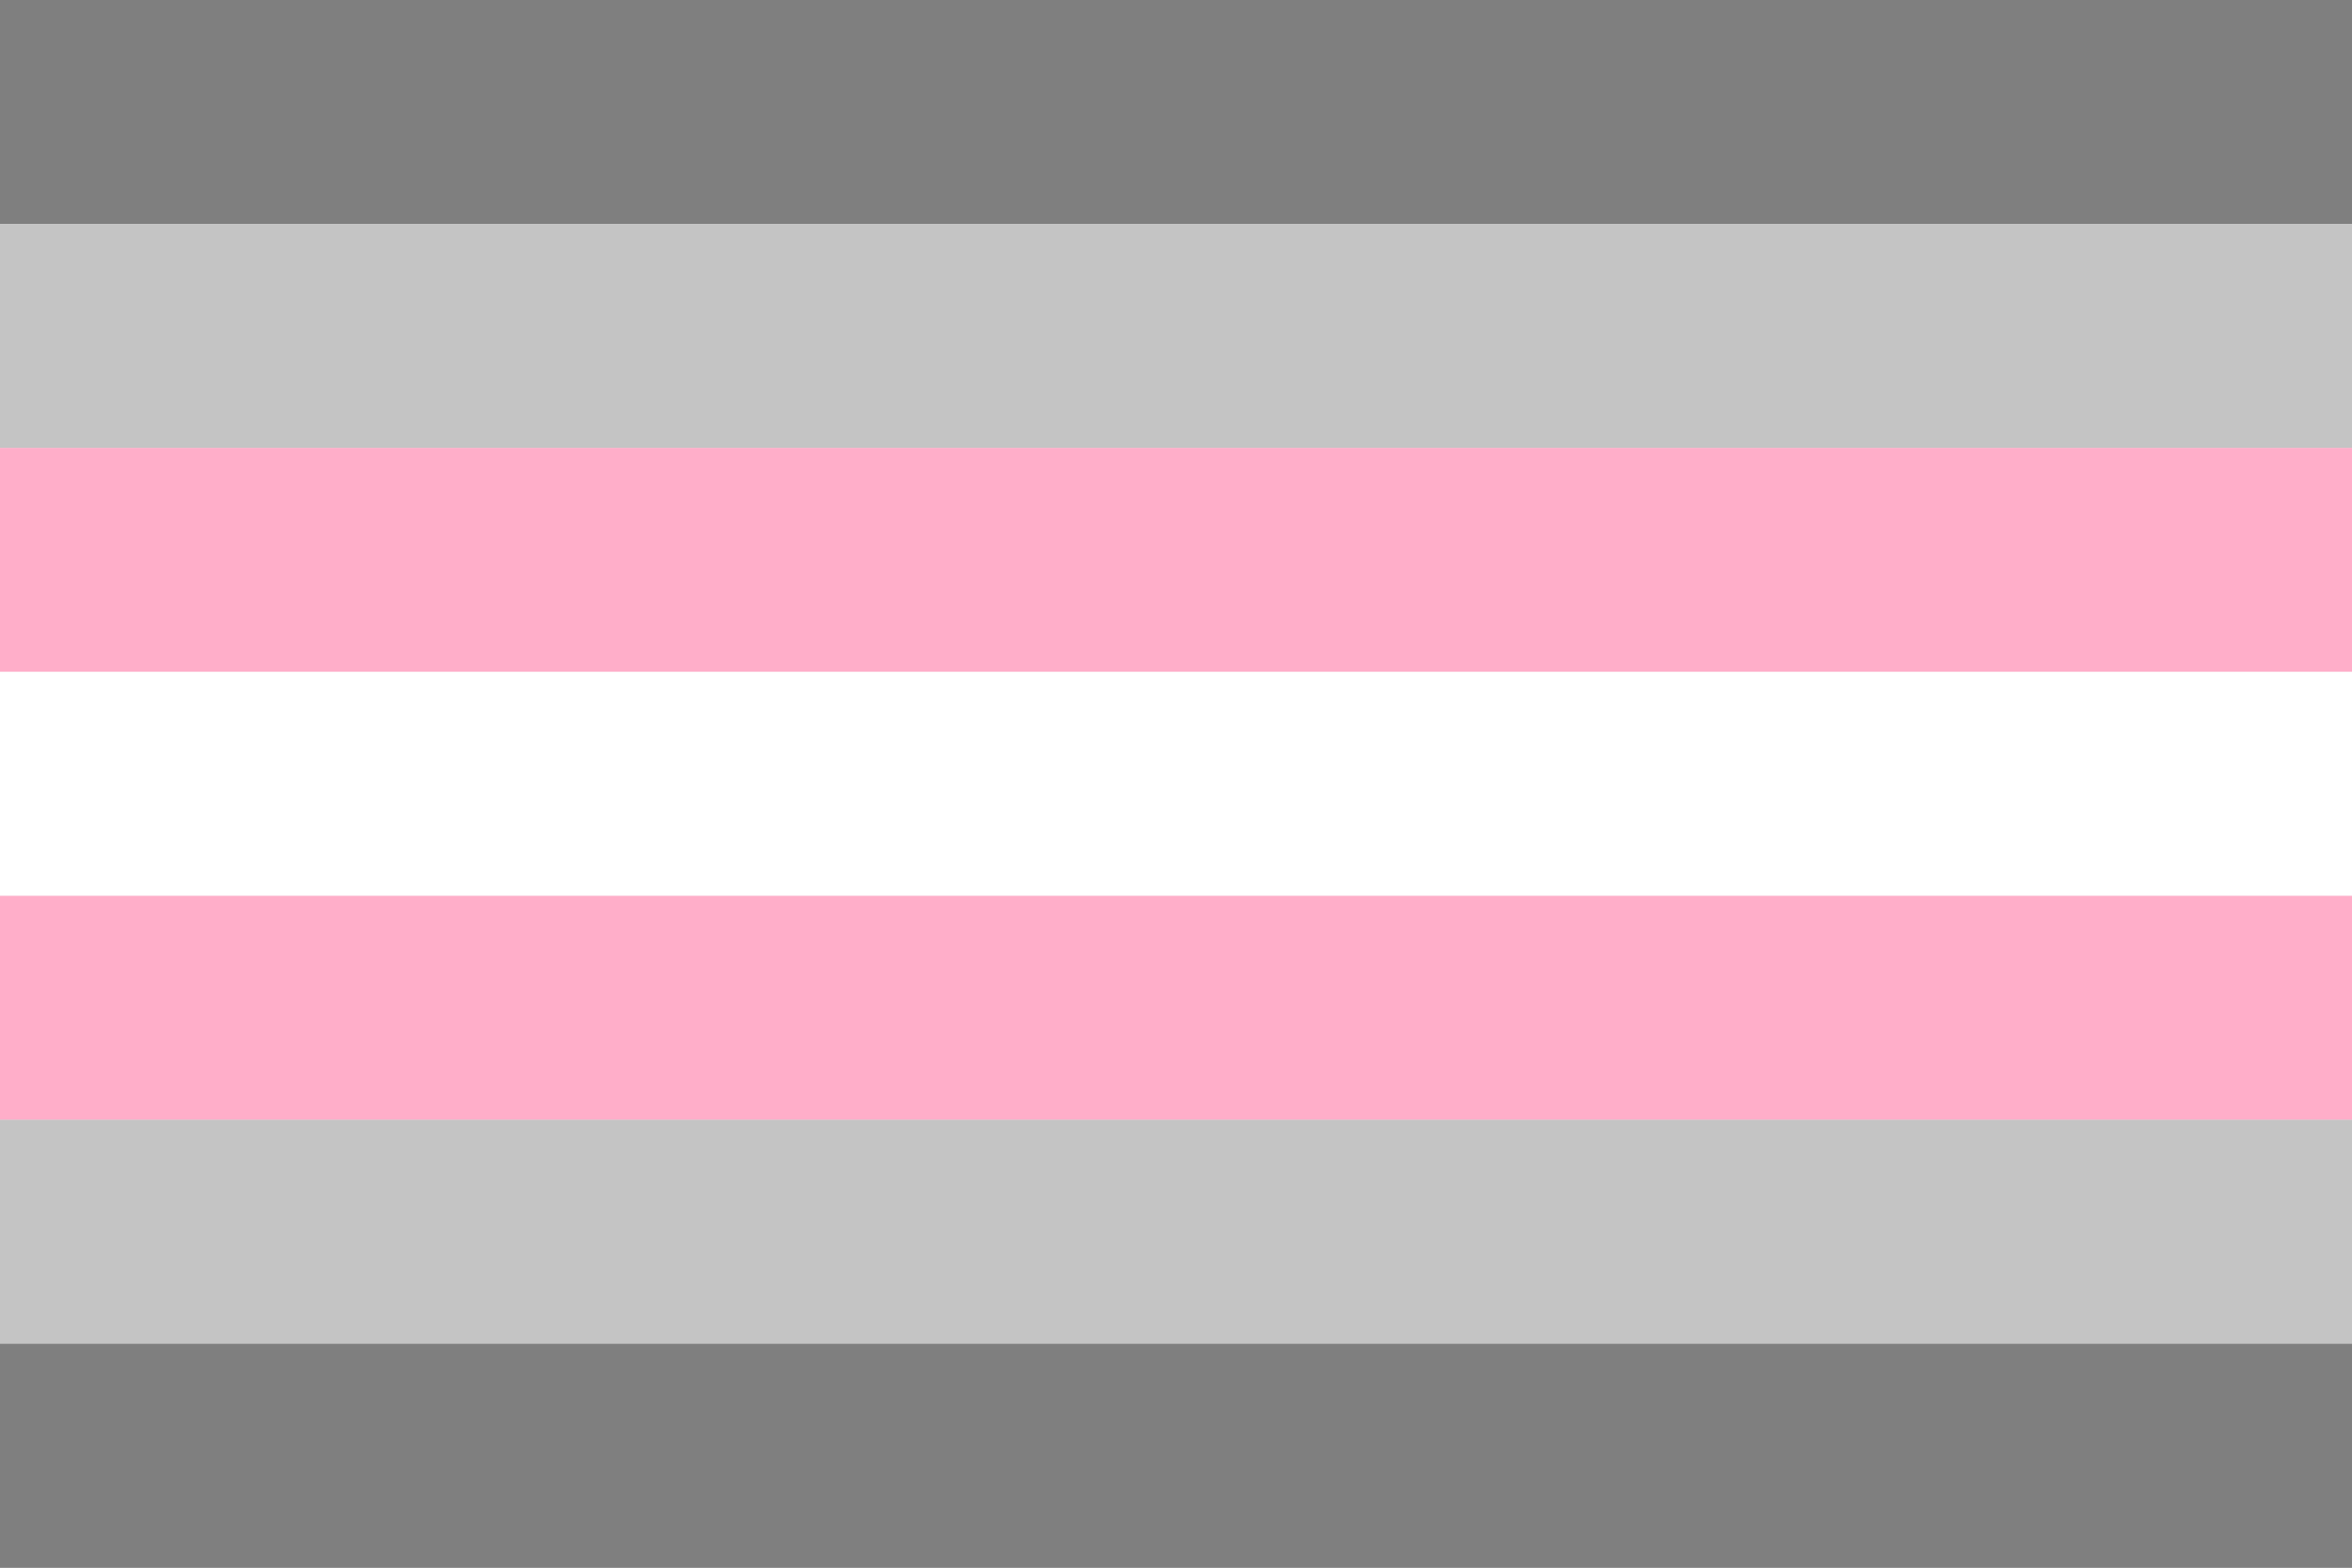
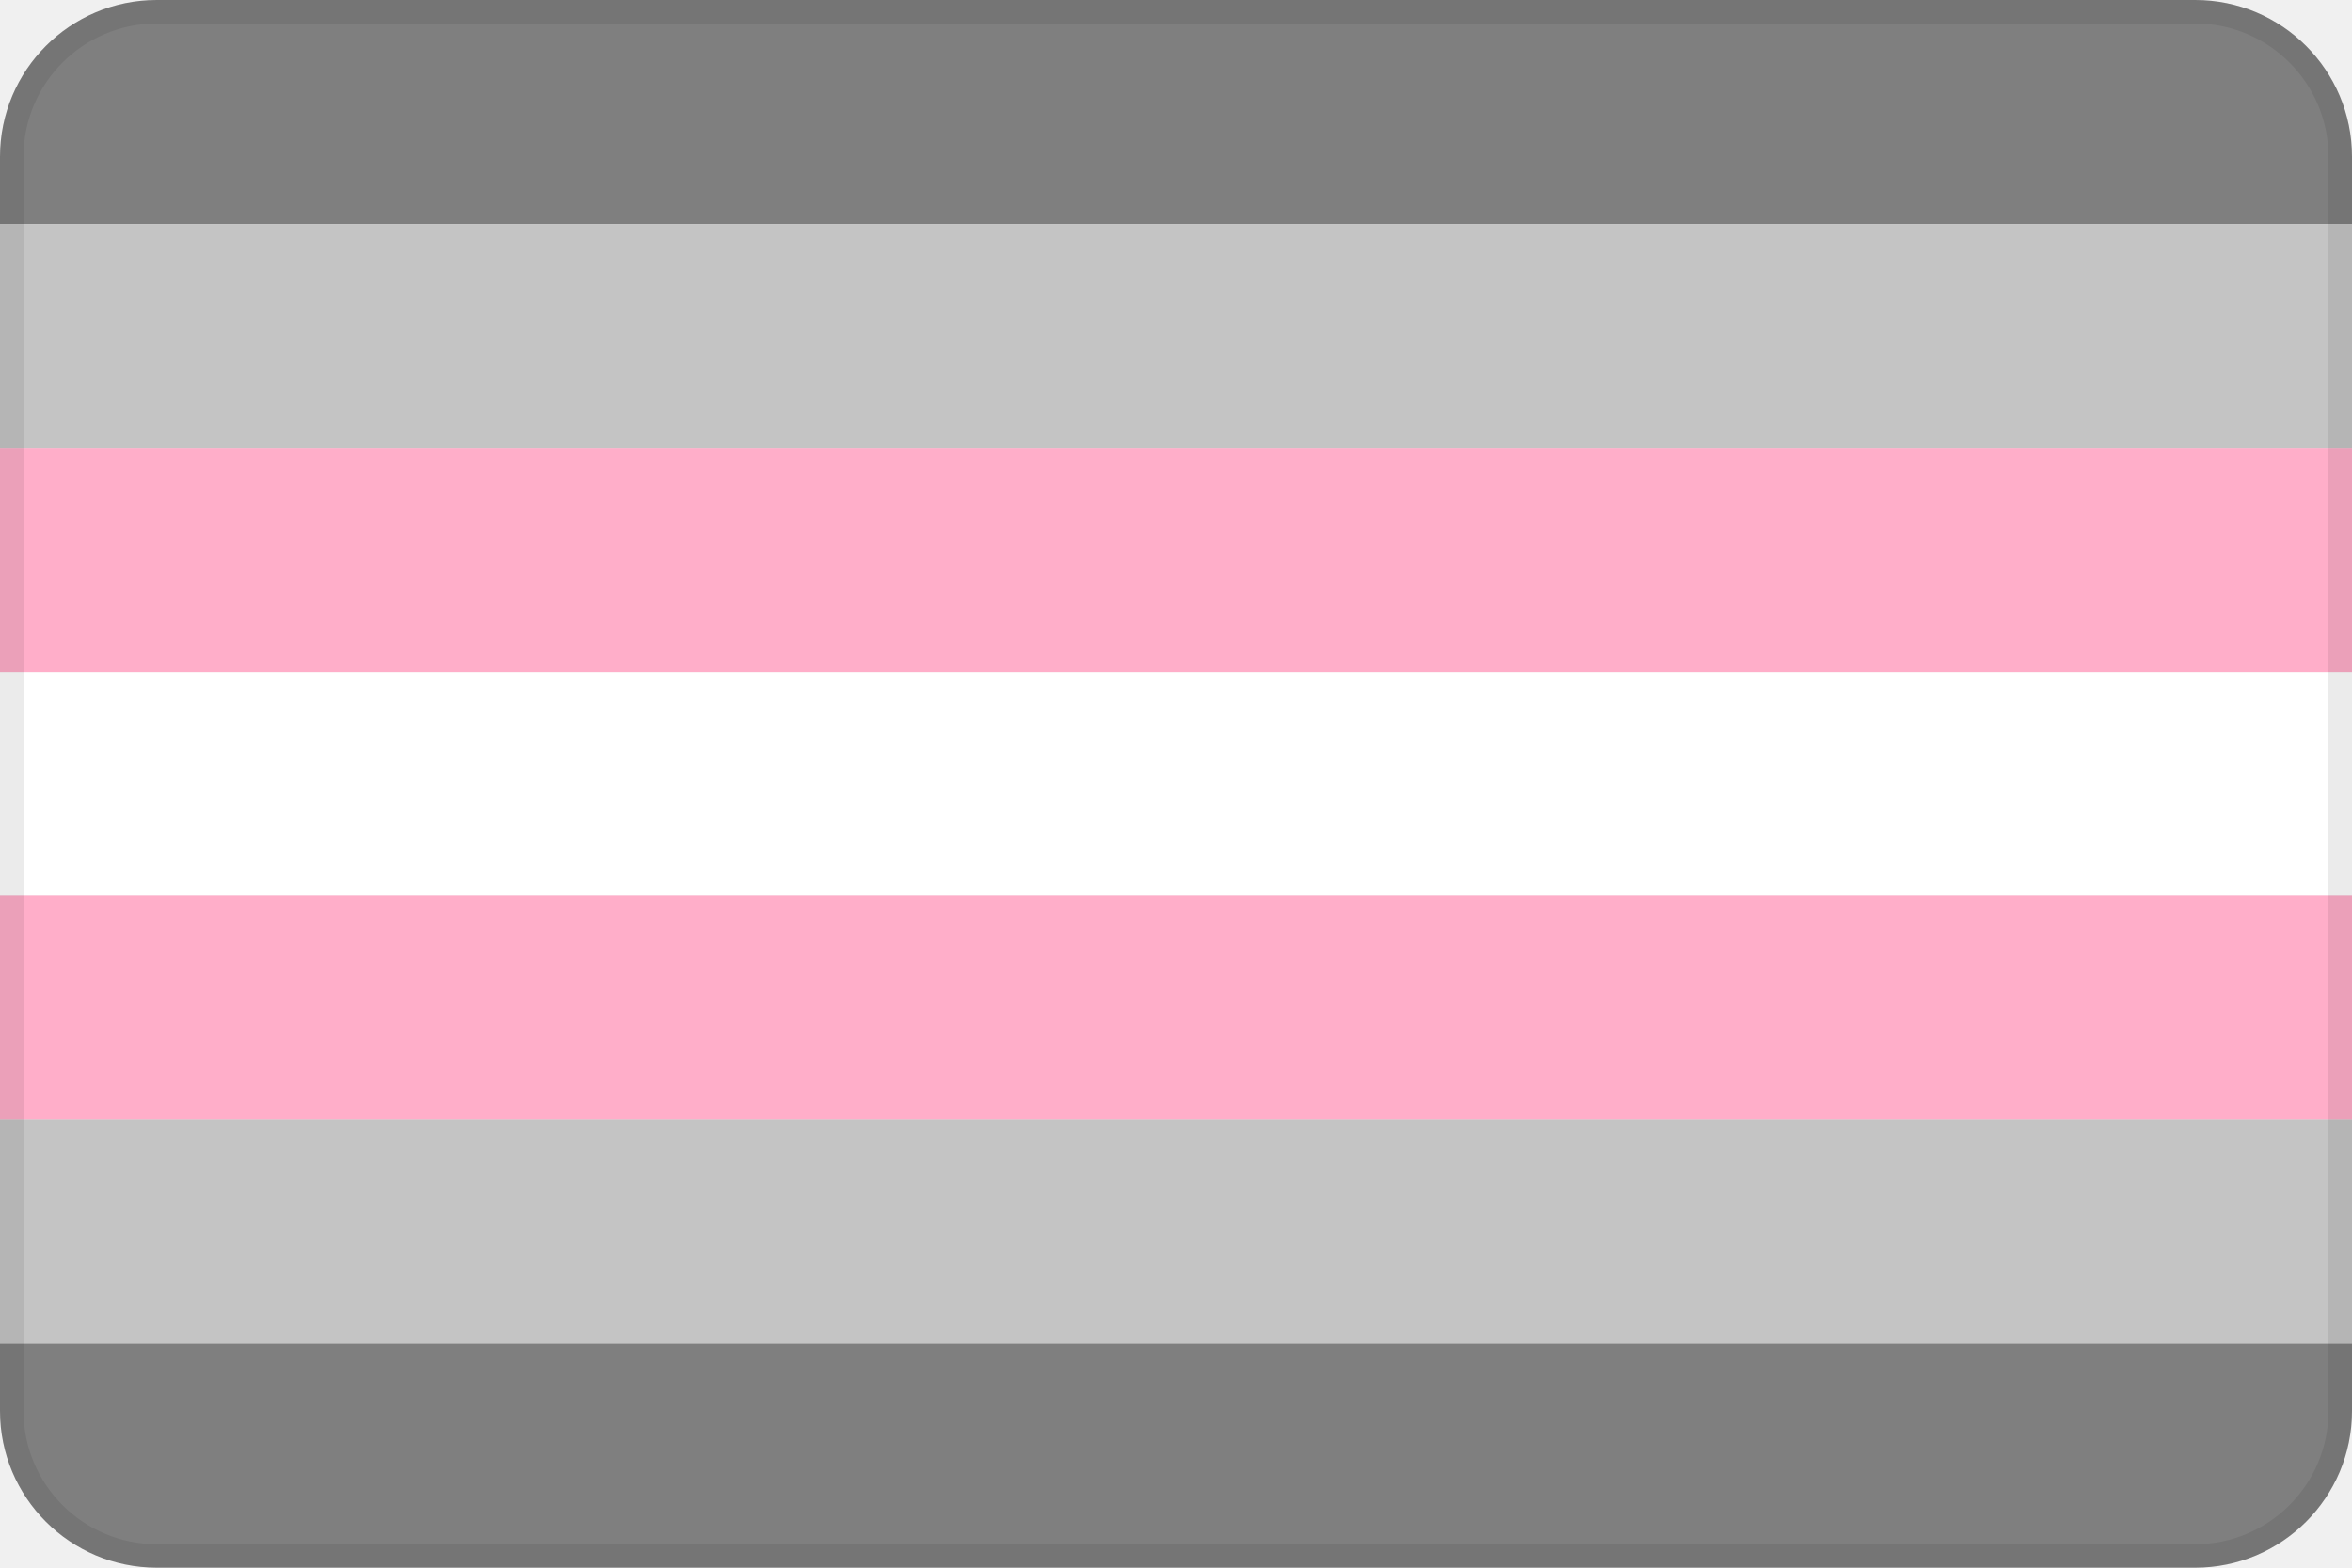
<svg xmlns="http://www.w3.org/2000/svg" viewBox="0 0 150 100" role="img">
-   <rect y="0" width="150" height="14.296" fill="#7F7F7F" />
-   <rect y="14.286" width="150" height="14.296" fill="#C4C4C4" />
-   <rect y="28.571" width="150" height="14.296" fill="#FFAEC9" />
-   <rect y="42.857" width="150" height="14.296" fill="#FFFFFF" />
-   <rect y="57.143" width="150" height="14.296" fill="#FFAEC9" />
-   <rect y="71.429" width="150" height="14.296" fill="#C4C4C4" />
-   <rect y="85.714" width="150" height="14.296" fill="#7F7F7F" />
+   <defs>
+     <clipPath id="flag">
+       <rect width="150" height="100" rx="10" />
+     </clipPath>
+   </defs>
+   <g clip-path="url(#flag)">
+     <rect y="0" width="150" height="14.296" fill="#7F7F7F" />
+     <rect y="14.286" width="150" height="14.296" fill="#C4C4C4" />
+     <rect y="28.571" width="150" height="14.296" fill="#FFAEC9" />
+     <rect y="42.857" width="150" height="14.296" fill="#FFFFFF" />
+     <rect y="57.143" width="150" height="14.296" fill="#FFAEC9" />
+     <rect y="71.429" width="150" height="14.296" fill="#C4C4C4" />
+     <rect y="85.714" width="150" height="14.296" fill="#7F7F7F" />
+   </g>
+   <rect x="0.75" y="0.75" width="148.5" height="98.5" rx="9.25" fill="none" stroke="#000000" stroke-opacity="0.08" stroke-width="1.5" />
</svg>
